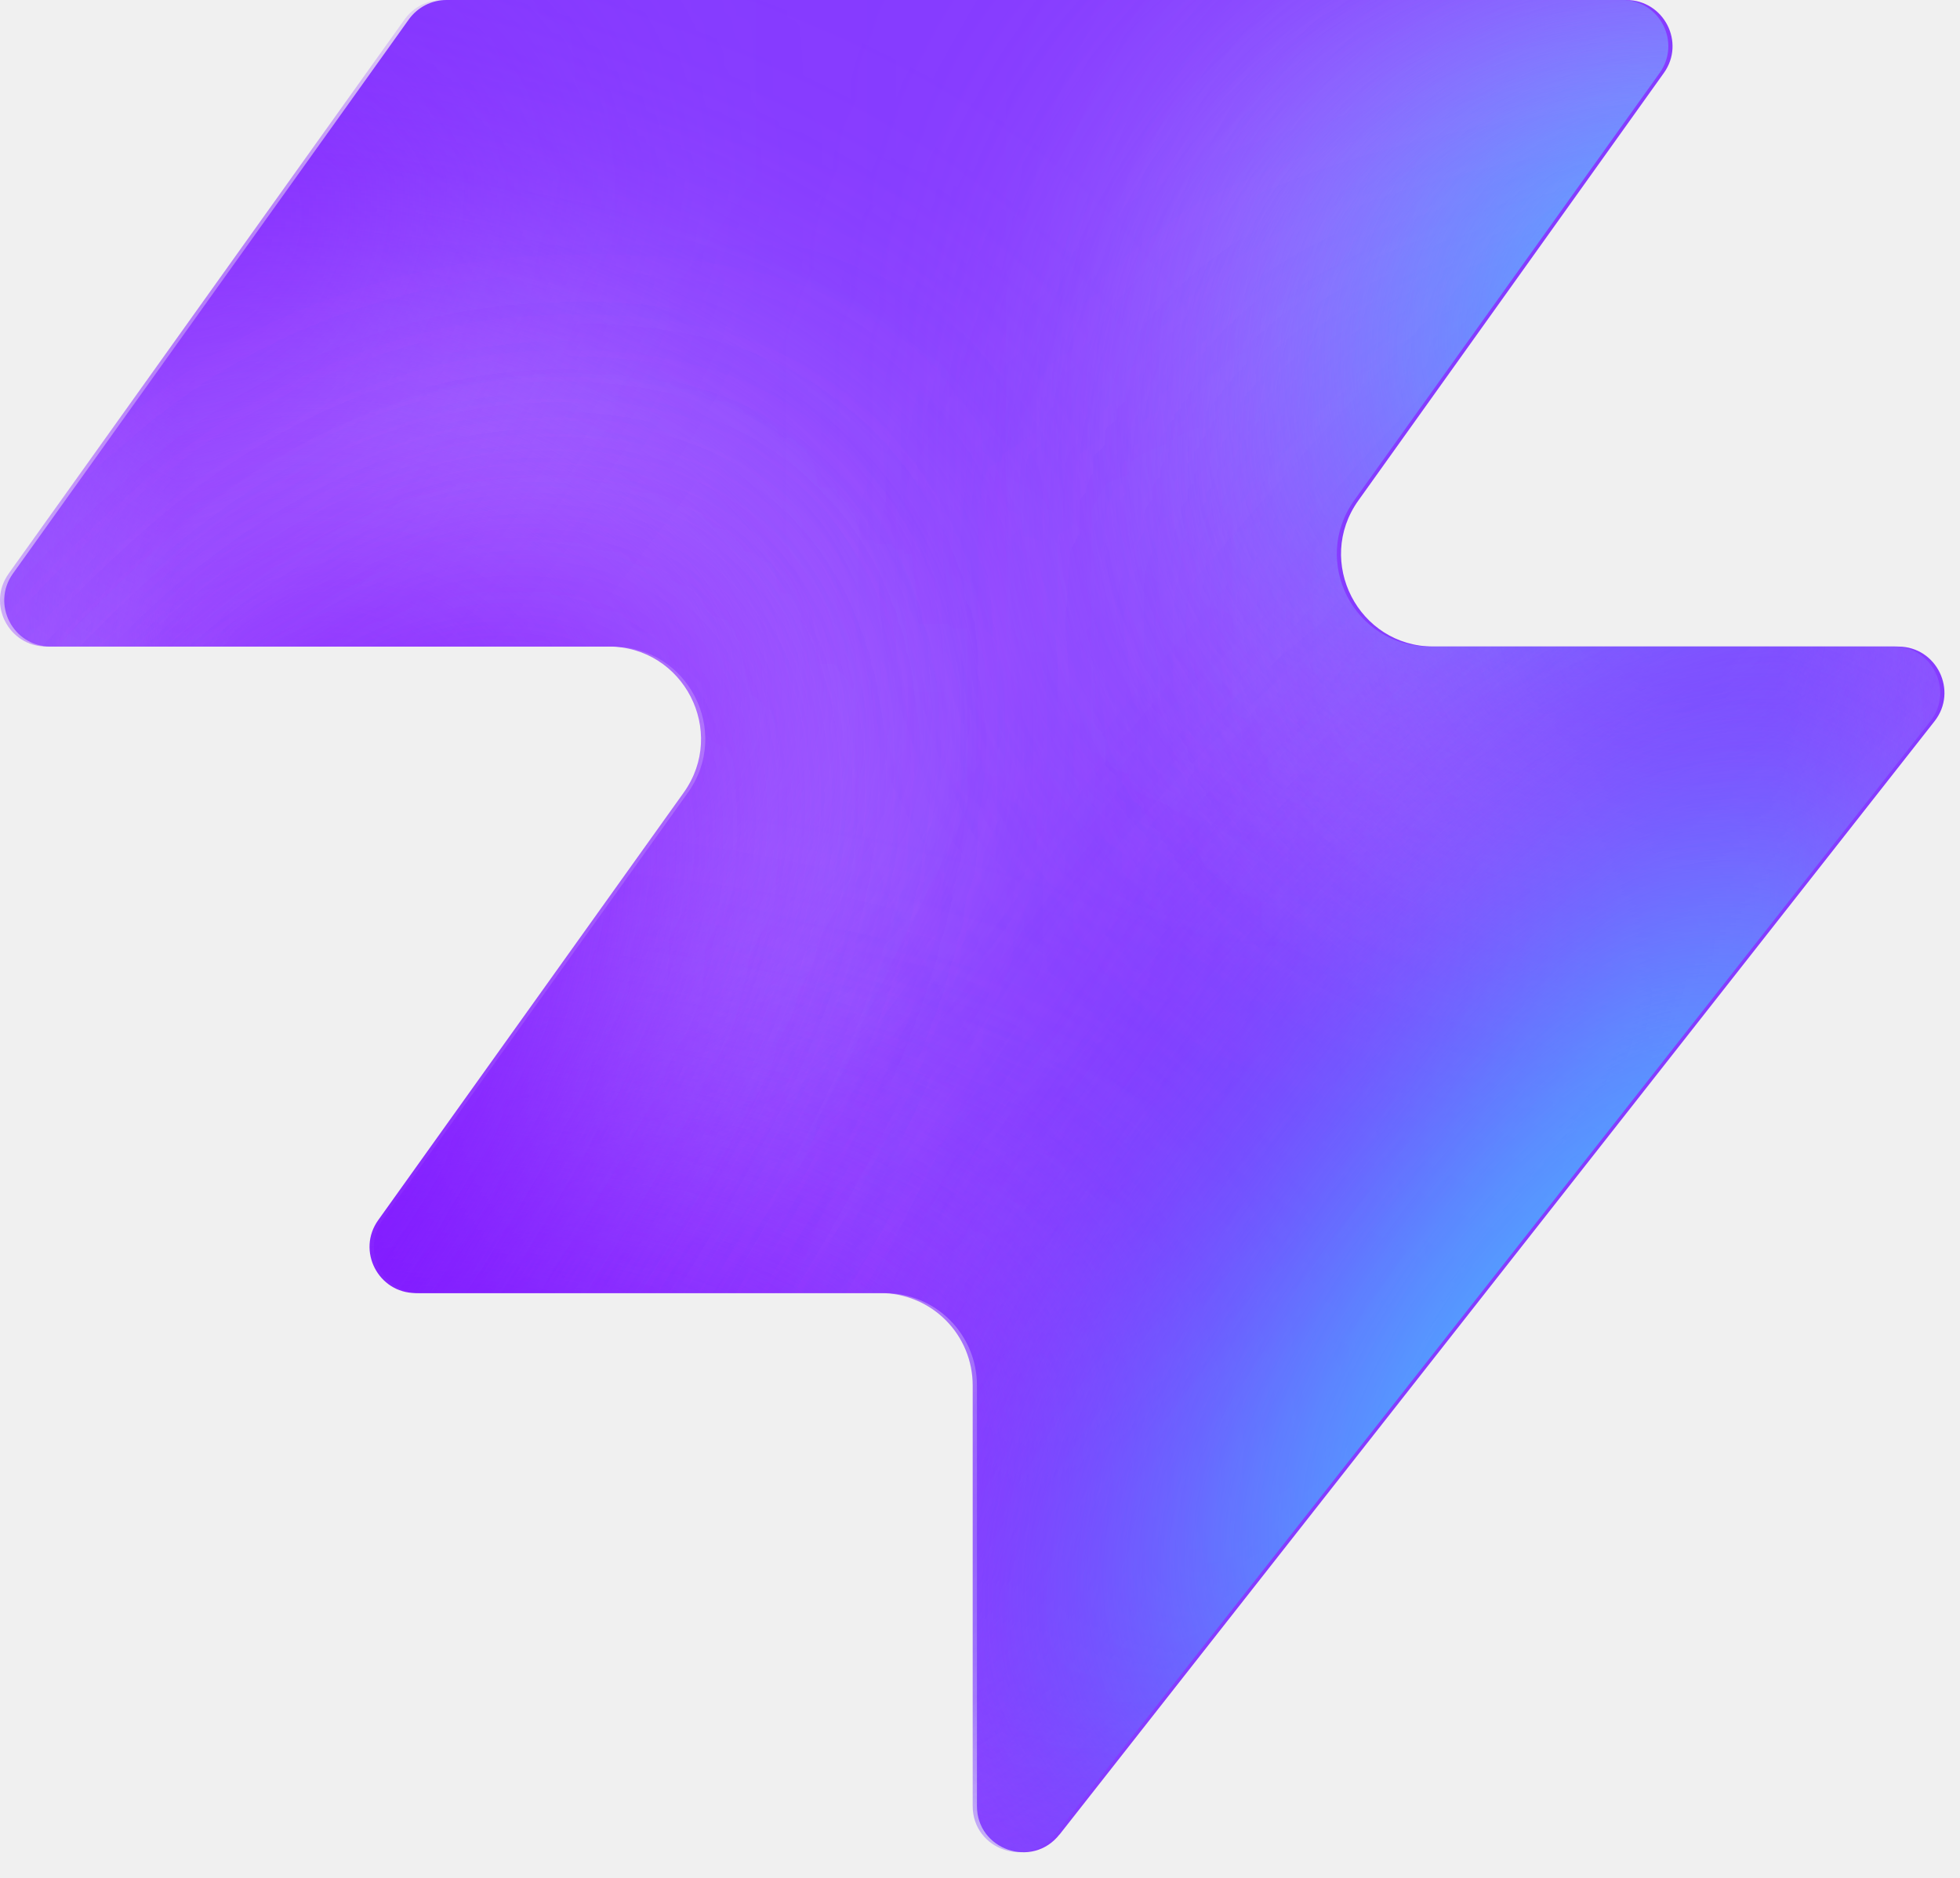
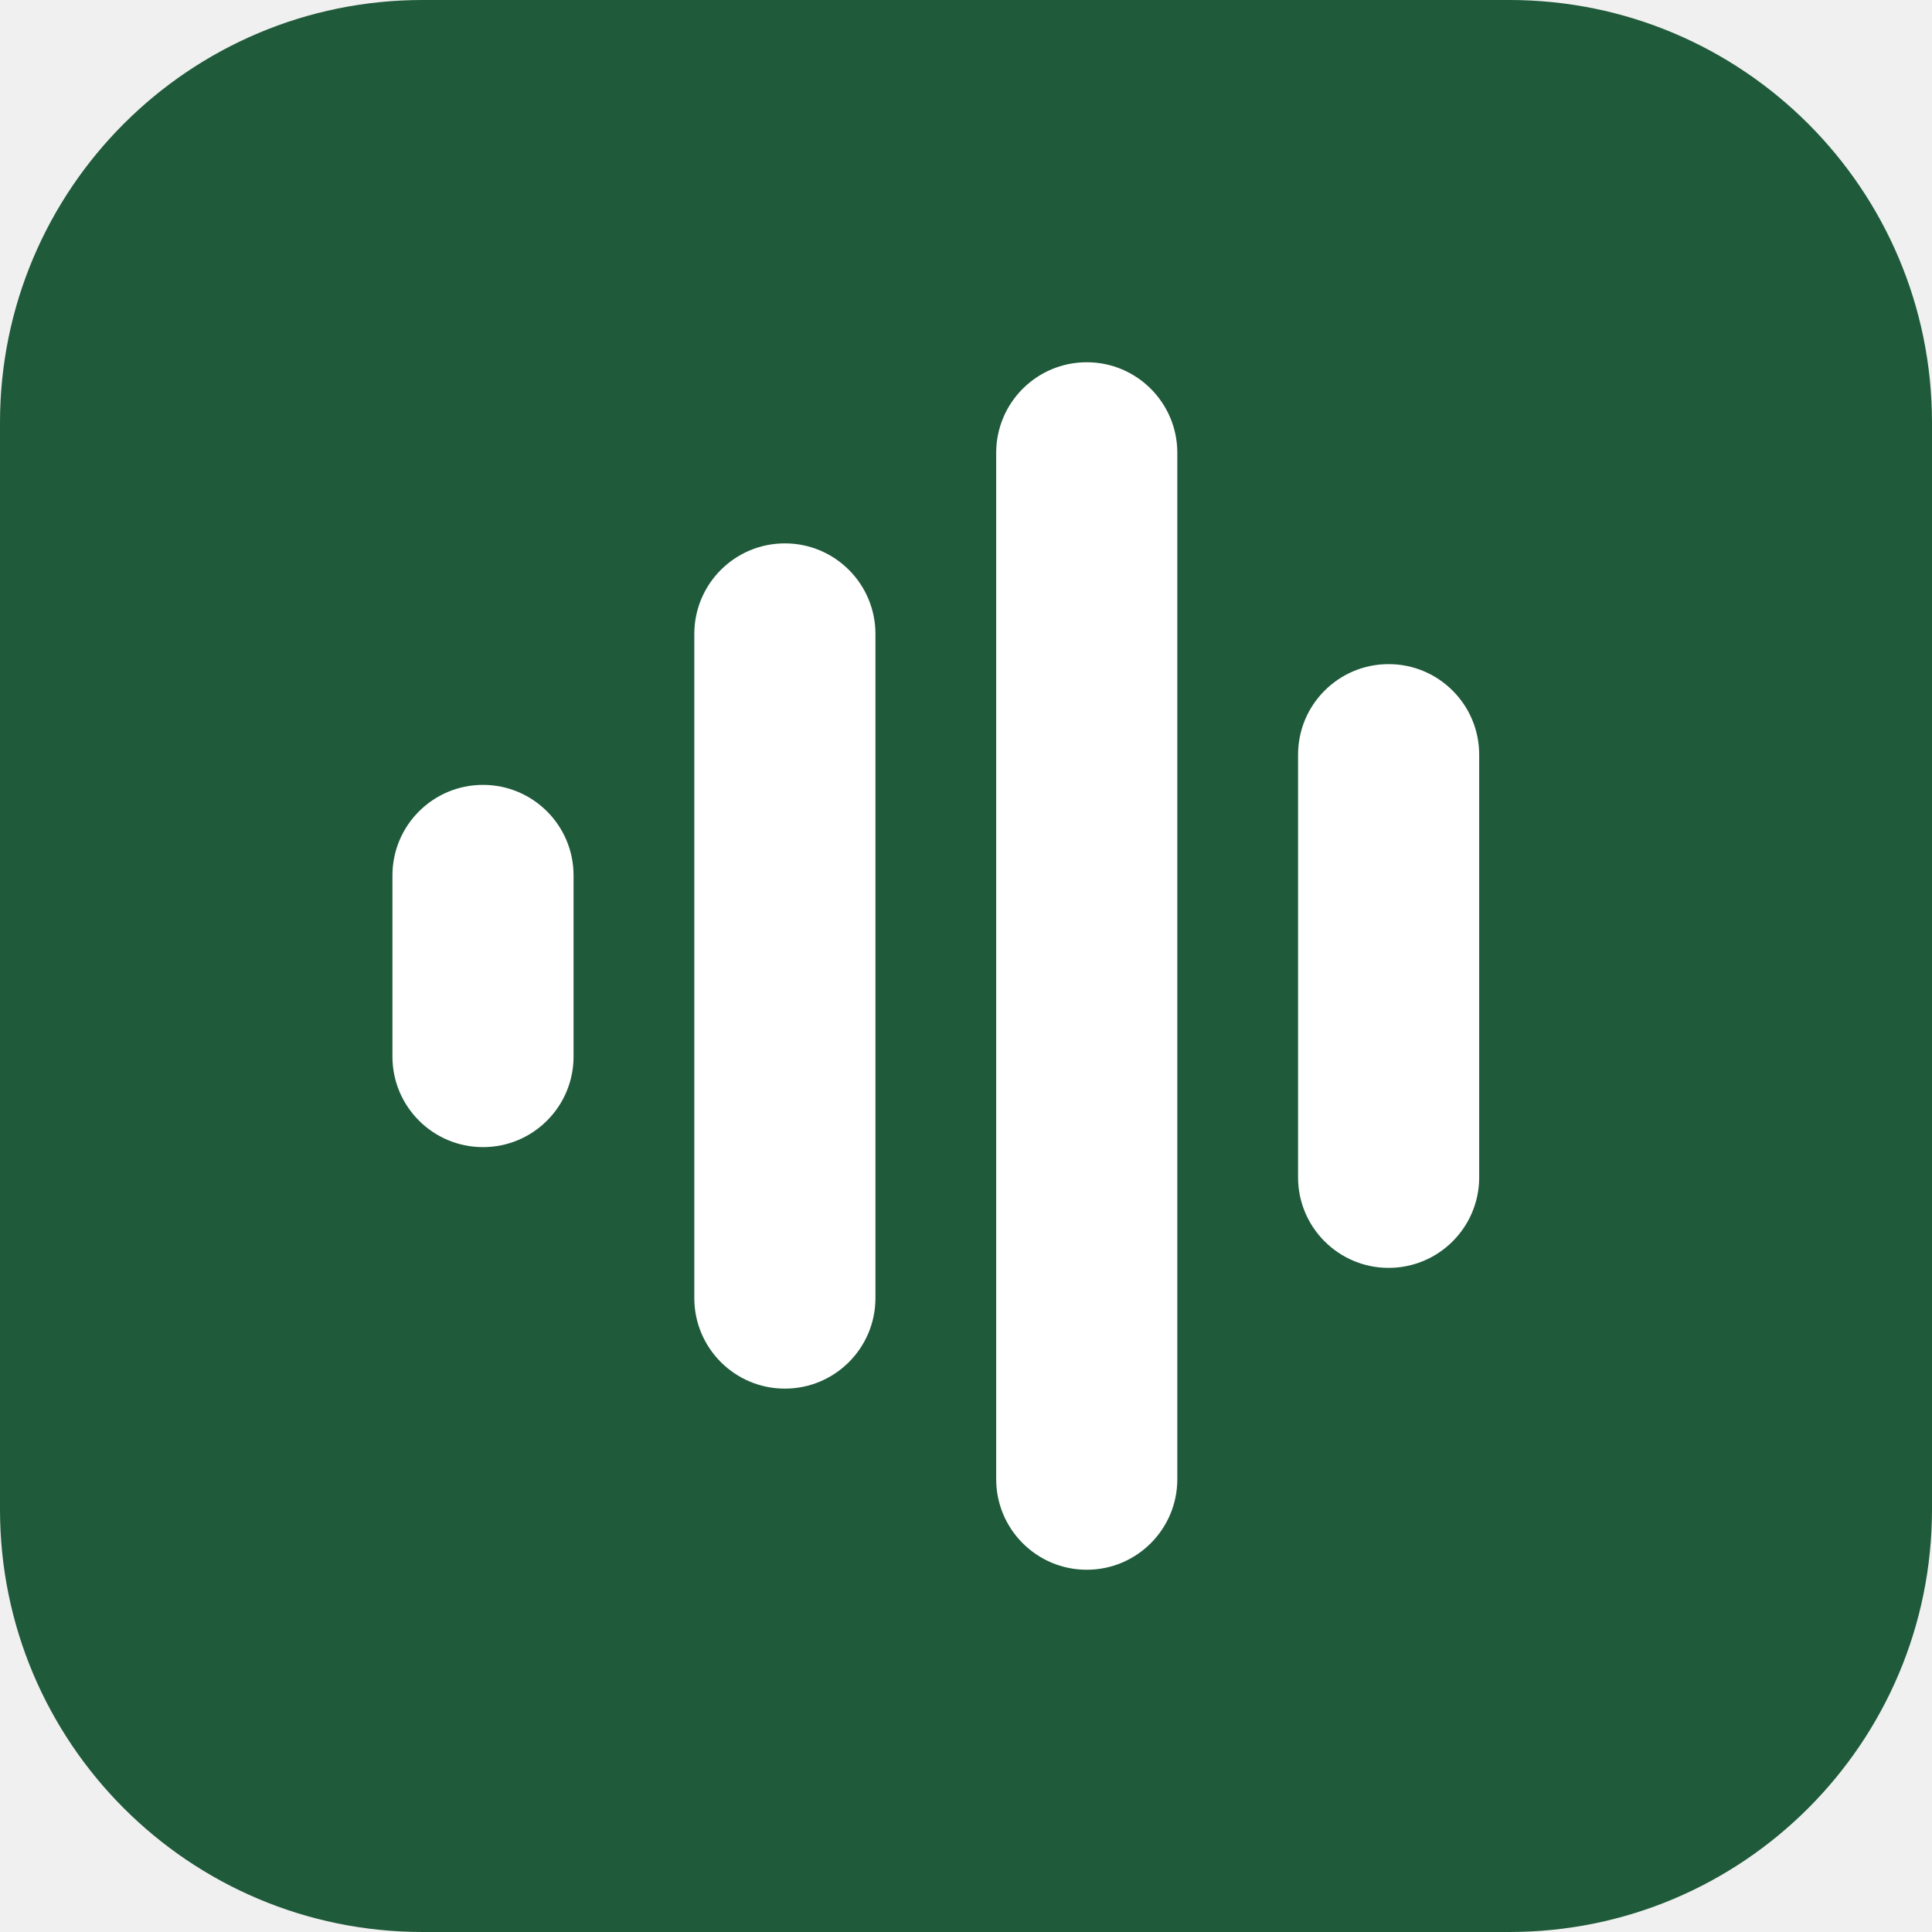
- <svg xmlns="http://www.w3.org/2000/svg" width="48" height="46" fill="none" viewBox="0 0 48 46">
-   <path fill="#863bff" d="M25.946 44.938c-.664.845-2.021.375-2.021-.698V33.937a2.26 2.26 0 0 0-2.262-2.262H10.287c-.92 0-1.456-1.04-.92-1.788l7.48-10.471c1.07-1.497 0-3.578-1.842-3.578H1.237c-.92 0-1.456-1.04-.92-1.788L10.013.474c.214-.297.556-.474.92-.474h28.894c.92 0 1.456 1.04.92 1.788l-7.48 10.471c-1.07 1.498 0 3.579 1.842 3.579h11.377c.943 0 1.473 1.088.89 1.83L25.947 44.94z" style="fill:#863bff;fill:color(display-p3 .525 .23 1);fill-opacity:1" />
-   <mask id="a" width="48" height="46" x="0" y="0" maskUnits="userSpaceOnUse" style="mask-type:alpha">
-     <path fill="#000" d="M25.842 44.938c-.664.844-2.021.375-2.021-.698V33.937a2.26 2.26 0 0 0-2.262-2.262H10.183c-.92 0-1.456-1.04-.92-1.788l7.48-10.471c1.07-1.498 0-3.579-1.842-3.579H1.133c-.92 0-1.456-1.04-.92-1.787L9.91.473c.214-.297.556-.474.92-.474h28.894c.92 0 1.456 1.04.92 1.788l-7.48 10.471c-1.07 1.498 0 3.578 1.842 3.578h11.377c.943 0 1.473 1.088.89 1.832L25.843 44.94z" style="fill:#000;fill-opacity:1" />
-   </mask>
-   <g mask="url(#a)">
-     <g filter="url(#b)">
-       <ellipse cx="5.508" cy="14.704" fill="#ede6ff" rx="5.508" ry="14.704" style="fill:#ede6ff;fill:color(display-p3 .927 .903 1);fill-opacity:1" transform="matrix(.00324 1 1 -.00324 -4.47 31.516)" />
-     </g>
-     <g filter="url(#c)">
-       <ellipse cx="10.399" cy="29.851" fill="#ede6ff" rx="10.399" ry="29.851" style="fill:#ede6ff;fill:color(display-p3 .927 .903 1);fill-opacity:1" transform="matrix(.00324 1 1 -.00324 -39.328 7.883)" />
-     </g>
-     <g filter="url(#d)">
-       <ellipse cx="5.508" cy="30.487" fill="#7e14ff" rx="5.508" ry="30.487" style="fill:#7e14ff;fill:color(display-p3 .492 .077 1);fill-opacity:1" transform="rotate(89.814 -25.913 -14.639)scale(1 -1)" />
-     </g>
-     <g filter="url(#e)">
-       <ellipse cx="5.508" cy="30.599" fill="#7e14ff" rx="5.508" ry="30.599" style="fill:#7e14ff;fill:color(display-p3 .492 .077 1);fill-opacity:1" transform="rotate(89.814 -32.644 -3.334)scale(1 -1)" />
-     </g>
-     <g filter="url(#f)">
-       <ellipse cx="5.508" cy="30.599" fill="#7e14ff" rx="5.508" ry="30.599" style="fill:#7e14ff;fill:color(display-p3 .492 .077 1);fill-opacity:1" transform="matrix(.00324 1 1 -.00324 -34.34 30.47)" />
-     </g>
-     <g filter="url(#g)">
-       <ellipse cx="14.072" cy="22.078" fill="#ede6ff" rx="14.072" ry="22.078" style="fill:#ede6ff;fill:color(display-p3 .927 .903 1);fill-opacity:1" transform="rotate(93.35 24.506 48.493)scale(-1 1)" />
-     </g>
-     <g filter="url(#h)">
-       <ellipse cx="3.47" cy="21.501" fill="#7e14ff" rx="3.47" ry="21.501" style="fill:#7e14ff;fill:color(display-p3 .492 .077 1);fill-opacity:1" transform="rotate(89.009 28.708 47.59)scale(-1 1)" />
-     </g>
-     <g filter="url(#i)">
-       <ellipse cx="3.47" cy="21.501" fill="#7e14ff" rx="3.47" ry="21.501" style="fill:#7e14ff;fill:color(display-p3 .492 .077 1);fill-opacity:1" transform="rotate(89.009 28.708 47.59)scale(-1 1)" />
-     </g>
-     <g filter="url(#j)">
-       <ellipse cx=".387" cy="8.972" fill="#7e14ff" rx="4.407" ry="29.108" style="fill:#7e14ff;fill:color(display-p3 .492 .077 1);fill-opacity:1" transform="rotate(39.51 .387 8.972)" />
-     </g>
-     <g filter="url(#k)">
-       <ellipse cx="47.523" cy="-6.092" fill="#7e14ff" rx="4.407" ry="29.108" style="fill:#7e14ff;fill:color(display-p3 .492 .077 1);fill-opacity:1" transform="rotate(37.892 47.523 -6.092)" />
-     </g>
-     <g filter="url(#l)">
-       <ellipse cx="41.412" cy="6.333" fill="#47bfff" rx="5.971" ry="9.665" style="fill:#47bfff;fill:color(display-p3 .28 .748 1);fill-opacity:1" transform="rotate(37.892 41.412 6.333)" />
-     </g>
-     <g filter="url(#m)">
-       <ellipse cx="-1.879" cy="38.332" fill="#7e14ff" rx="4.407" ry="29.108" style="fill:#7e14ff;fill:color(display-p3 .492 .077 1);fill-opacity:1" transform="rotate(37.892 -1.88 38.332)" />
-     </g>
-     <g filter="url(#n)">
-       <ellipse cx="-1.879" cy="38.332" fill="#7e14ff" rx="4.407" ry="29.108" style="fill:#7e14ff;fill:color(display-p3 .492 .077 1);fill-opacity:1" transform="rotate(37.892 -1.88 38.332)" />
-     </g>
-     <g filter="url(#o)">
-       <ellipse cx="35.651" cy="29.907" fill="#7e14ff" rx="4.407" ry="29.108" style="fill:#7e14ff;fill:color(display-p3 .492 .077 1);fill-opacity:1" transform="rotate(37.892 35.651 29.907)" />
-     </g>
-     <g filter="url(#p)">
-       <ellipse cx="38.418" cy="32.4" fill="#47bfff" rx="5.971" ry="15.297" style="fill:#47bfff;fill:color(display-p3 .28 .748 1);fill-opacity:1" transform="rotate(37.892 38.418 32.4)" />
-     </g>
+ <svg xmlns="http://www.w3.org/2000/svg" viewBox="0 0 32 32">
+   <rect width="32" height="32" rx="7" fill="#1f5a3a" />
+   <g fill="#ffffff">
+     <rect x="6.5" y="13" width="3" height="6" rx="1.5" />
+     <rect x="11.5" y="9" width="3" height="14" rx="1.5" />
+     <rect x="16.5" y="6" width="3" height="20" rx="1.5" />
+     <rect x="21.5" y="11" width="3" height="10" rx="1.5" />
  </g>
-   <defs>
-     <filter id="b" width="60.045" height="41.654" x="-19.77" y="16.149" color-interpolation-filters="sRGB" filterUnits="userSpaceOnUse">
-       <feFlood flood-opacity="0" result="BackgroundImageFix" />
-       <feBlend in="SourceGraphic" in2="BackgroundImageFix" result="shape" />
-       <feGaussianBlur result="effect1_foregroundBlur_2002_17158" stdDeviation="7.659" />
-     </filter>
-     <filter id="c" width="90.34" height="51.437" x="-54.613" y="-7.533" color-interpolation-filters="sRGB" filterUnits="userSpaceOnUse">
-       <feFlood flood-opacity="0" result="BackgroundImageFix" />
-       <feBlend in="SourceGraphic" in2="BackgroundImageFix" result="shape" />
-       <feGaussianBlur result="effect1_foregroundBlur_2002_17158" stdDeviation="7.659" />
-     </filter>
-     <filter id="d" width="79.355" height="29.4" x="-49.64" y="2.03" color-interpolation-filters="sRGB" filterUnits="userSpaceOnUse">
-       <feFlood flood-opacity="0" result="BackgroundImageFix" />
-       <feBlend in="SourceGraphic" in2="BackgroundImageFix" result="shape" />
-       <feGaussianBlur result="effect1_foregroundBlur_2002_17158" stdDeviation="4.596" />
-     </filter>
-     <filter id="e" width="79.579" height="29.4" x="-45.045" y="20.029" color-interpolation-filters="sRGB" filterUnits="userSpaceOnUse">
-       <feFlood flood-opacity="0" result="BackgroundImageFix" />
-       <feBlend in="SourceGraphic" in2="BackgroundImageFix" result="shape" />
-       <feGaussianBlur result="effect1_foregroundBlur_2002_17158" stdDeviation="4.596" />
-     </filter>
-     <filter id="f" width="79.579" height="29.4" x="-43.513" y="21.178" color-interpolation-filters="sRGB" filterUnits="userSpaceOnUse">
-       <feFlood flood-opacity="0" result="BackgroundImageFix" />
-       <feBlend in="SourceGraphic" in2="BackgroundImageFix" result="shape" />
-       <feGaussianBlur result="effect1_foregroundBlur_2002_17158" stdDeviation="4.596" />
-     </filter>
-     <filter id="g" width="74.749" height="58.852" x="15.756" y="-17.901" color-interpolation-filters="sRGB" filterUnits="userSpaceOnUse">
-       <feFlood flood-opacity="0" result="BackgroundImageFix" />
-       <feBlend in="SourceGraphic" in2="BackgroundImageFix" result="shape" />
-       <feGaussianBlur result="effect1_foregroundBlur_2002_17158" stdDeviation="7.659" />
-     </filter>
-     <filter id="h" width="61.377" height="25.362" x="23.548" y="2.284" color-interpolation-filters="sRGB" filterUnits="userSpaceOnUse">
-       <feFlood flood-opacity="0" result="BackgroundImageFix" />
-       <feBlend in="SourceGraphic" in2="BackgroundImageFix" result="shape" />
-       <feGaussianBlur result="effect1_foregroundBlur_2002_17158" stdDeviation="4.596" />
-     </filter>
-     <filter id="i" width="61.377" height="25.362" x="23.548" y="2.284" color-interpolation-filters="sRGB" filterUnits="userSpaceOnUse">
-       <feFlood flood-opacity="0" result="BackgroundImageFix" />
-       <feBlend in="SourceGraphic" in2="BackgroundImageFix" result="shape" />
-       <feGaussianBlur result="effect1_foregroundBlur_2002_17158" stdDeviation="4.596" />
-     </filter>
-     <filter id="j" width="56.045" height="63.649" x="-27.636" y="-22.853" color-interpolation-filters="sRGB" filterUnits="userSpaceOnUse">
-       <feFlood flood-opacity="0" result="BackgroundImageFix" />
-       <feBlend in="SourceGraphic" in2="BackgroundImageFix" result="shape" />
-       <feGaussianBlur result="effect1_foregroundBlur_2002_17158" stdDeviation="4.596" />
-     </filter>
-     <filter id="k" width="54.814" height="64.646" x="20.116" y="-38.415" color-interpolation-filters="sRGB" filterUnits="userSpaceOnUse">
-       <feFlood flood-opacity="0" result="BackgroundImageFix" />
-       <feBlend in="SourceGraphic" in2="BackgroundImageFix" result="shape" />
-       <feGaussianBlur result="effect1_foregroundBlur_2002_17158" stdDeviation="4.596" />
-     </filter>
-     <filter id="l" width="33.541" height="35.313" x="24.641" y="-11.323" color-interpolation-filters="sRGB" filterUnits="userSpaceOnUse">
-       <feFlood flood-opacity="0" result="BackgroundImageFix" />
-       <feBlend in="SourceGraphic" in2="BackgroundImageFix" result="shape" />
-       <feGaussianBlur result="effect1_foregroundBlur_2002_17158" stdDeviation="4.596" />
-     </filter>
-     <filter id="m" width="54.814" height="64.646" x="-29.286" y="6.009" color-interpolation-filters="sRGB" filterUnits="userSpaceOnUse">
-       <feFlood flood-opacity="0" result="BackgroundImageFix" />
-       <feBlend in="SourceGraphic" in2="BackgroundImageFix" result="shape" />
-       <feGaussianBlur result="effect1_foregroundBlur_2002_17158" stdDeviation="4.596" />
-     </filter>
-     <filter id="n" width="54.814" height="64.646" x="-29.286" y="6.009" color-interpolation-filters="sRGB" filterUnits="userSpaceOnUse">
-       <feFlood flood-opacity="0" result="BackgroundImageFix" />
-       <feBlend in="SourceGraphic" in2="BackgroundImageFix" result="shape" />
-       <feGaussianBlur result="effect1_foregroundBlur_2002_17158" stdDeviation="4.596" />
-     </filter>
-     <filter id="o" width="54.814" height="64.646" x="8.244" y="-2.416" color-interpolation-filters="sRGB" filterUnits="userSpaceOnUse">
-       <feFlood flood-opacity="0" result="BackgroundImageFix" />
-       <feBlend in="SourceGraphic" in2="BackgroundImageFix" result="shape" />
-       <feGaussianBlur result="effect1_foregroundBlur_2002_17158" stdDeviation="4.596" />
-     </filter>
-     <filter id="p" width="39.409" height="43.623" x="18.713" y="10.588" color-interpolation-filters="sRGB" filterUnits="userSpaceOnUse">
-       <feFlood flood-opacity="0" result="BackgroundImageFix" />
-       <feBlend in="SourceGraphic" in2="BackgroundImageFix" result="shape" />
-       <feGaussianBlur result="effect1_foregroundBlur_2002_17158" stdDeviation="4.596" />
-     </filter>
-   </defs>
</svg>
